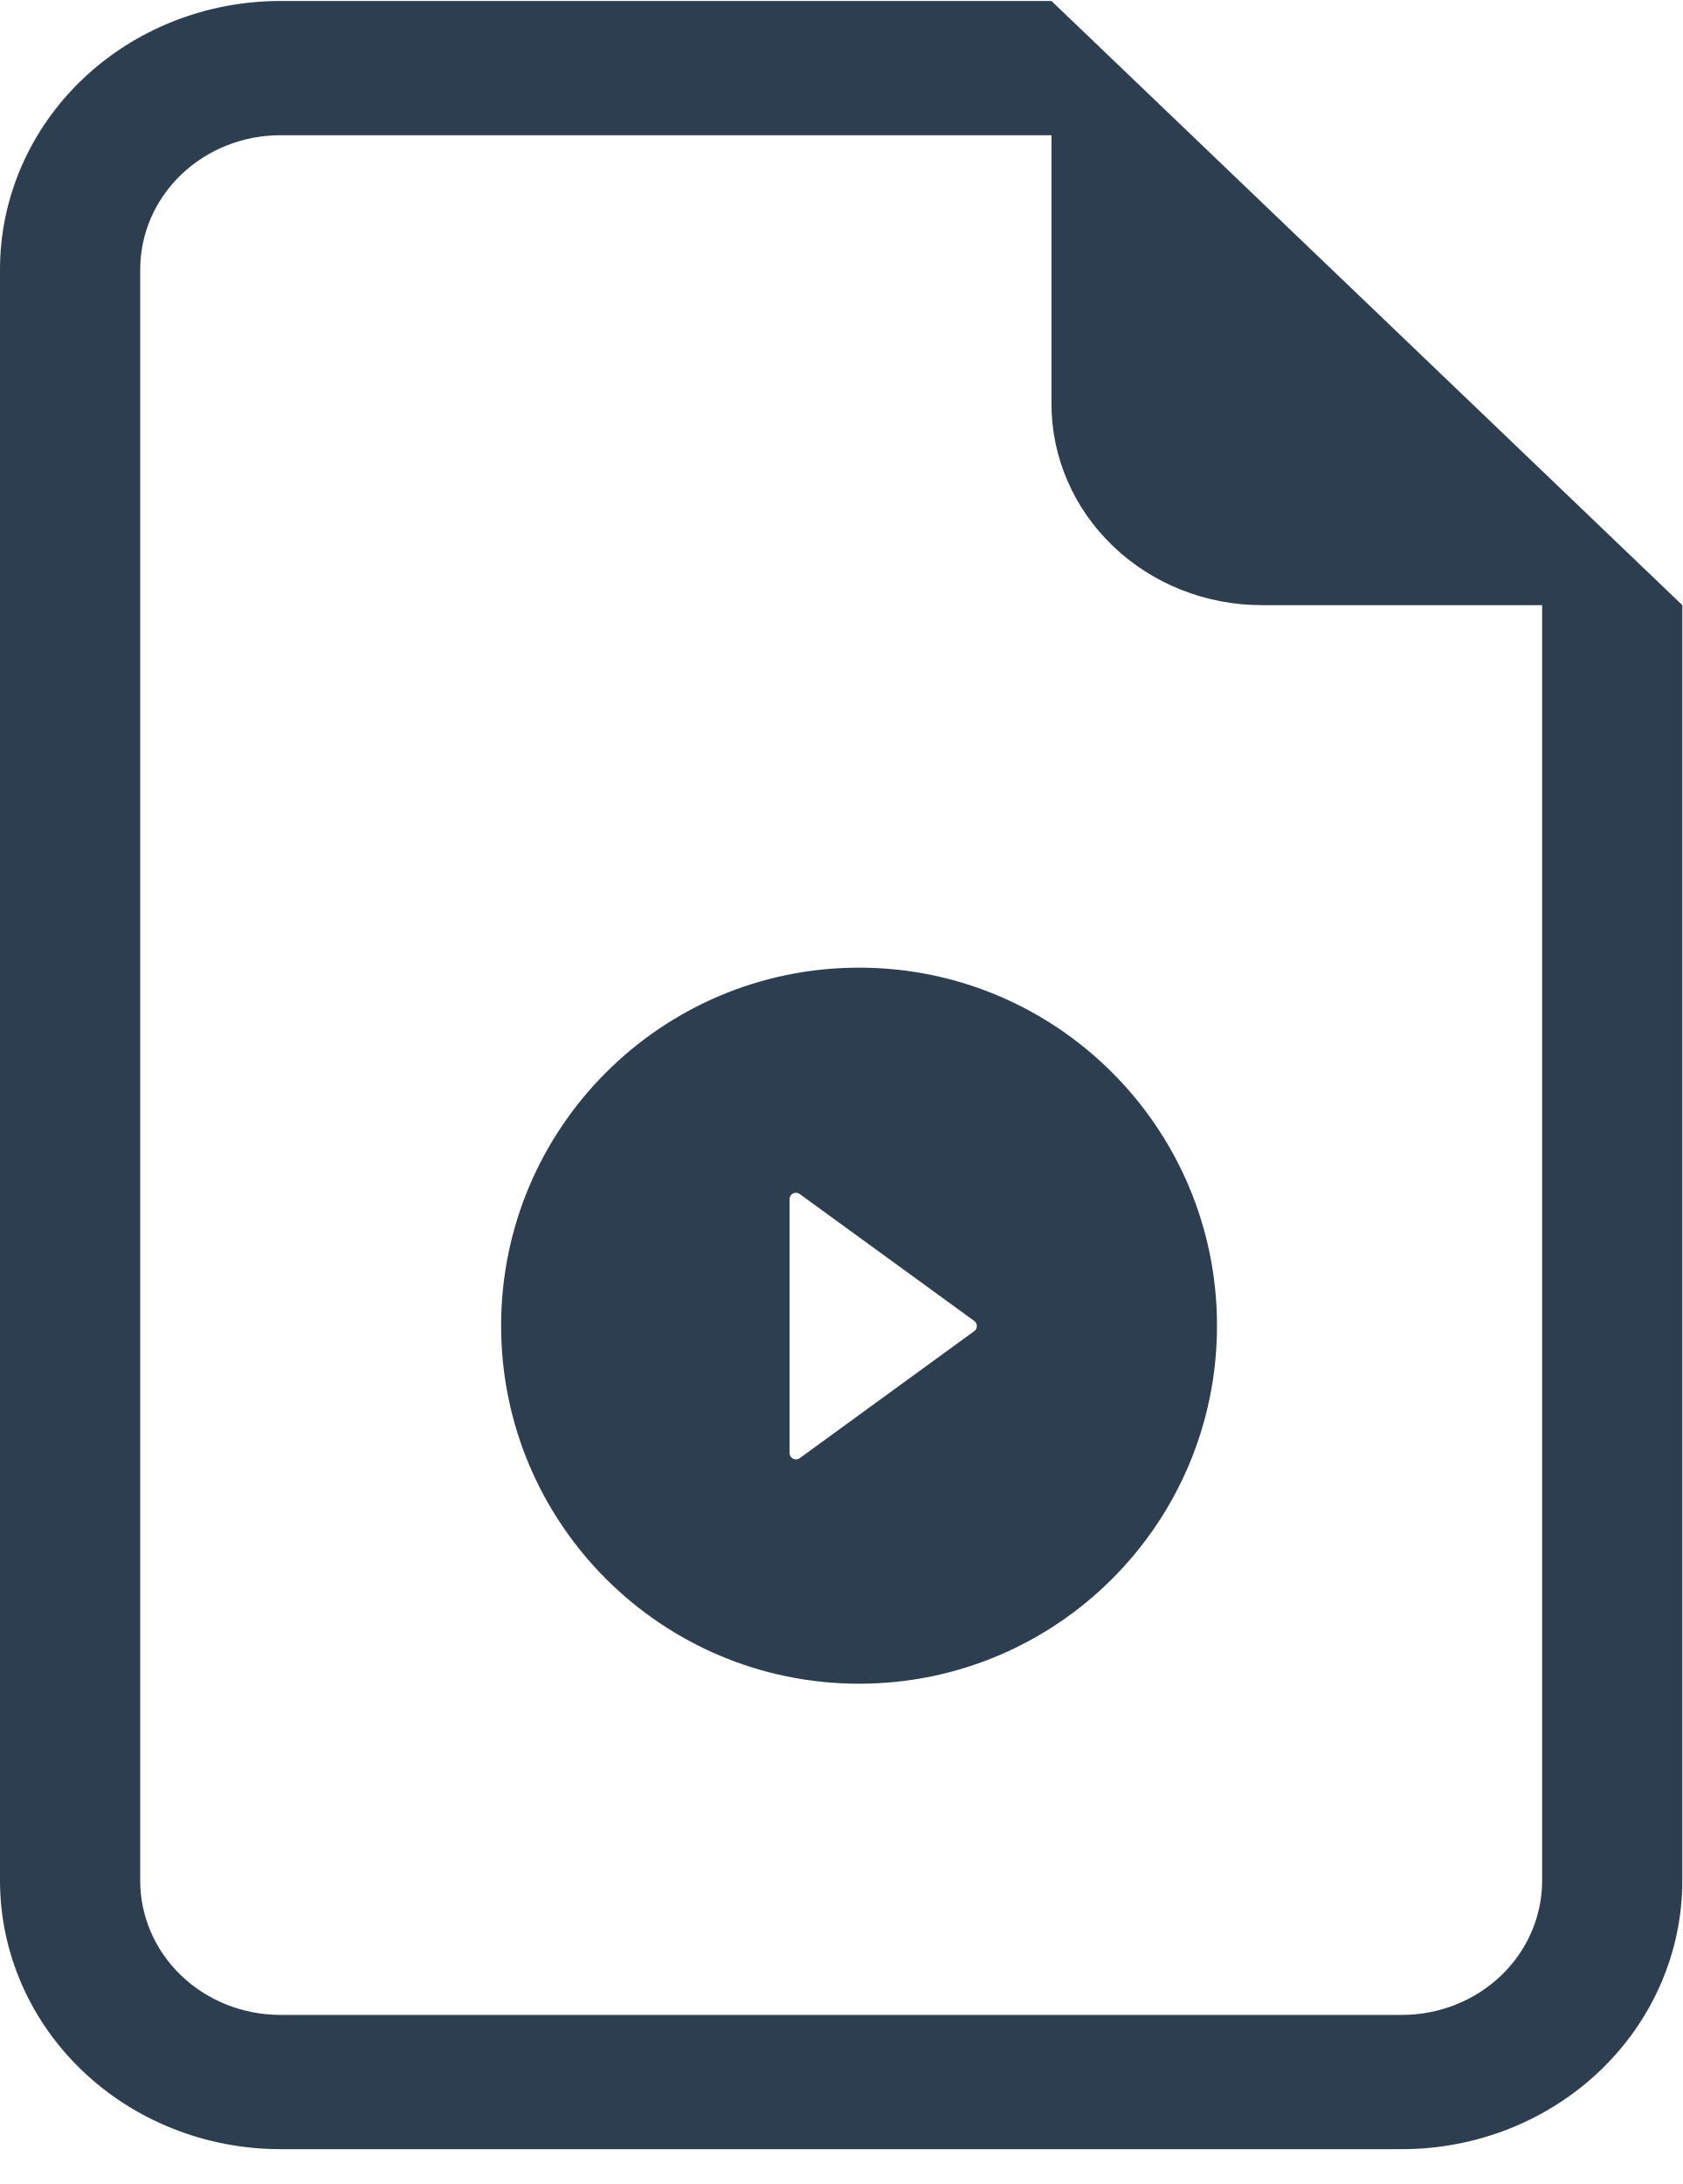
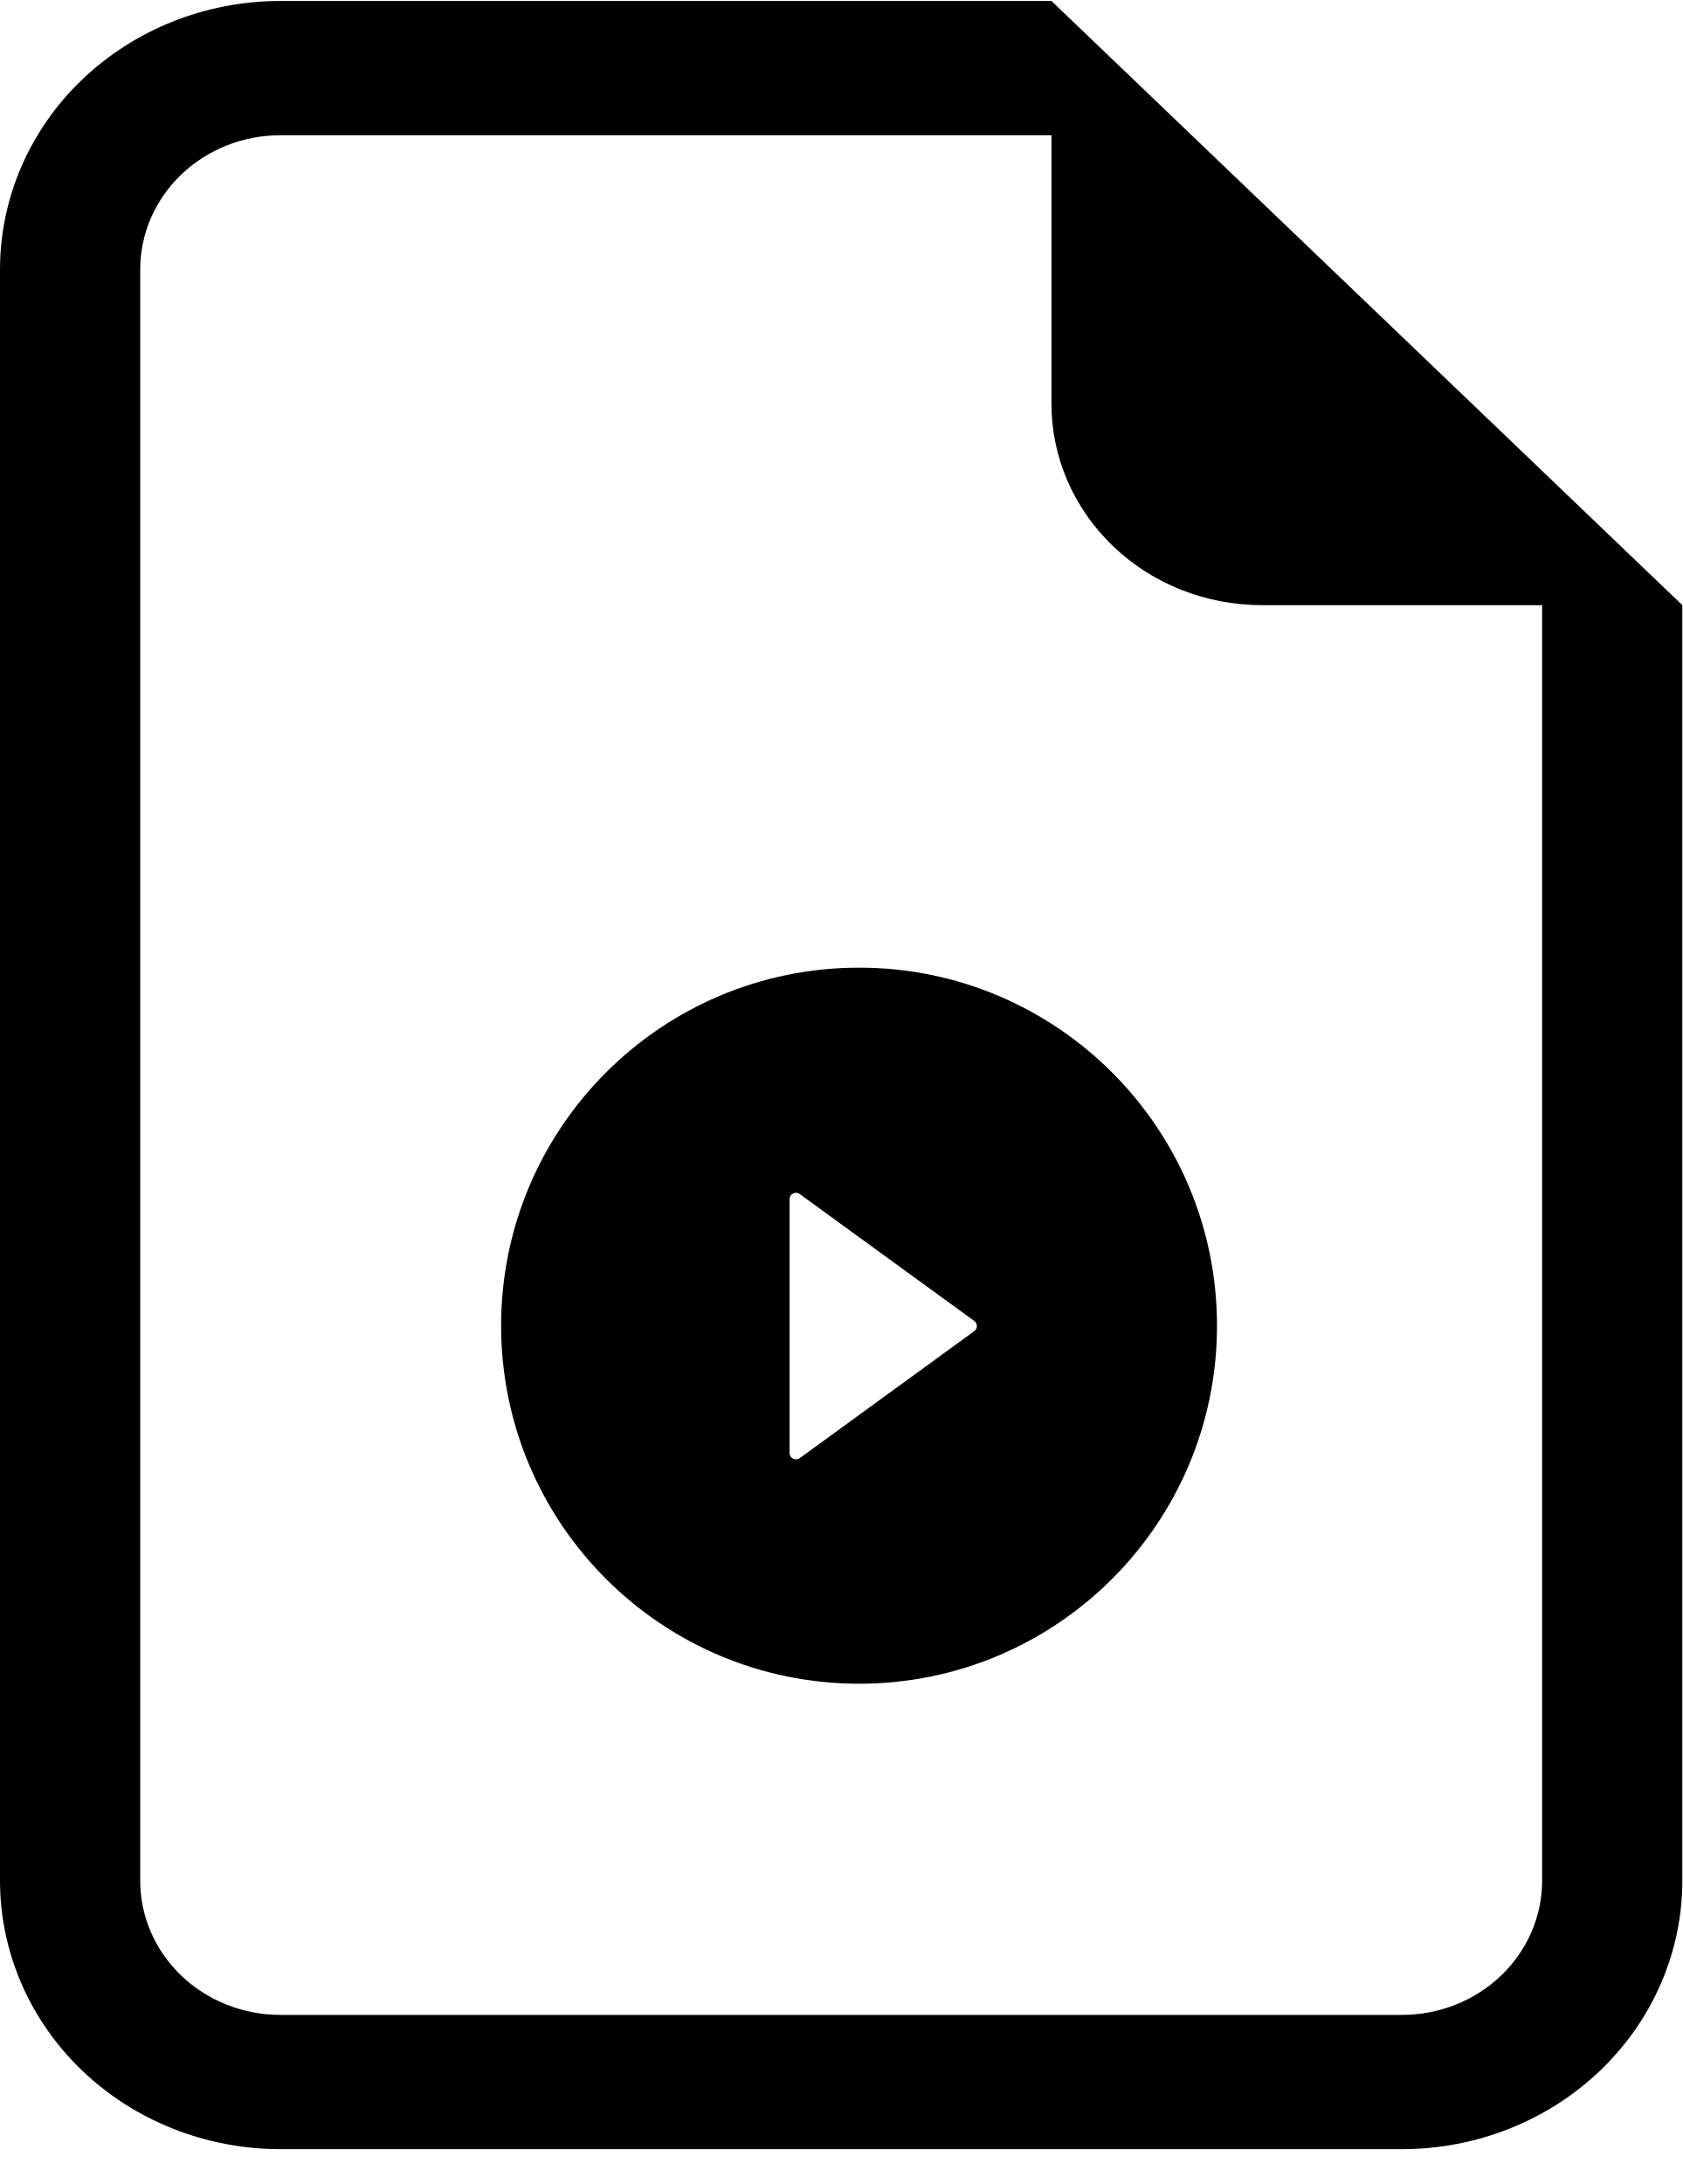
- <svg xmlns="http://www.w3.org/2000/svg" width="47" height="61" viewBox="0 0 47 61" fill="none">
-   <path d="M47 52.527V16.902L29.375 0.027H7.833C5.756 0.027 3.763 0.817 2.294 2.224C0.825 3.63 0 5.538 0 7.527V52.527C0 54.516 0.825 56.424 2.294 57.831C3.763 59.237 5.756 60.027 7.833 60.027H39.167C41.244 60.027 43.237 59.237 44.706 57.831C46.175 56.424 47 54.516 47 52.527ZM29.375 11.277C29.375 12.769 29.994 14.2 31.096 15.255C32.197 16.31 33.692 16.902 35.25 16.902H43.083V52.527C43.083 53.522 42.671 54.476 41.936 55.179C41.202 55.882 40.205 56.277 39.167 56.277H7.833C6.795 56.277 5.798 55.882 5.064 55.179C4.329 54.476 3.917 53.522 3.917 52.527V7.527C3.917 6.533 4.329 5.579 5.064 4.876C5.798 4.172 6.795 3.777 7.833 3.777H29.375V11.277Z" fill="#2C3E50" />
-   <path d="M24 27.027C18.478 27.027 14 31.505 14 37.027C14 42.55 18.478 47.027 24 47.027C29.522 47.027 34 42.55 34 37.027C34 31.505 29.522 27.027 24 27.027ZM27.216 37.181L22.341 40.728C22.315 40.747 22.283 40.759 22.25 40.761C22.218 40.764 22.185 40.757 22.155 40.742C22.126 40.727 22.102 40.704 22.084 40.676C22.067 40.648 22.058 40.616 22.058 40.583V33.494C22.058 33.461 22.067 33.428 22.084 33.4C22.101 33.372 22.126 33.349 22.155 33.334C22.185 33.319 22.218 33.313 22.25 33.315C22.283 33.318 22.315 33.329 22.341 33.349L27.216 36.893C27.239 36.91 27.258 36.931 27.271 36.956C27.284 36.981 27.291 37.009 27.291 37.037C27.291 37.066 27.284 37.093 27.271 37.118C27.258 37.143 27.239 37.165 27.216 37.181Z" fill="#2C3E50" />
+ <svg xmlns="http://www.w3.org/2000/svg" width="47" height="61" viewBox="0 0 47 61" fill="currentColor">
+   <path d="M47 52.527V16.902L29.375 0.027H7.833C5.756 0.027 3.763 0.817 2.294 2.224C0.825 3.63 0 5.538 0 7.527V52.527C0 54.516 0.825 56.424 2.294 57.831C3.763 59.237 5.756 60.027 7.833 60.027H39.167C41.244 60.027 43.237 59.237 44.706 57.831C46.175 56.424 47 54.516 47 52.527ZM29.375 11.277C29.375 12.769 29.994 14.2 31.096 15.255C32.197 16.31 33.692 16.902 35.25 16.902H43.083V52.527C43.083 53.522 42.671 54.476 41.936 55.179C41.202 55.882 40.205 56.277 39.167 56.277H7.833C6.795 56.277 5.798 55.882 5.064 55.179C4.329 54.476 3.917 53.522 3.917 52.527V7.527C3.917 6.533 4.329 5.579 5.064 4.876C5.798 4.172 6.795 3.777 7.833 3.777H29.375V11.277Z" />
+   <path d="M24 27.027C18.478 27.027 14 31.505 14 37.027C14 42.55 18.478 47.027 24 47.027C29.522 47.027 34 42.55 34 37.027C34 31.505 29.522 27.027 24 27.027ZM27.216 37.181L22.341 40.728C22.315 40.747 22.283 40.759 22.25 40.761C22.218 40.764 22.185 40.757 22.155 40.742C22.126 40.727 22.102 40.704 22.084 40.676C22.067 40.648 22.058 40.616 22.058 40.583V33.494C22.058 33.461 22.067 33.428 22.084 33.4C22.101 33.372 22.126 33.349 22.155 33.334C22.185 33.319 22.218 33.313 22.25 33.315C22.283 33.318 22.315 33.329 22.341 33.349L27.216 36.893C27.239 36.91 27.258 36.931 27.271 36.956C27.284 36.981 27.291 37.009 27.291 37.037C27.291 37.066 27.284 37.093 27.271 37.118C27.258 37.143 27.239 37.165 27.216 37.181Z" />
</svg>
